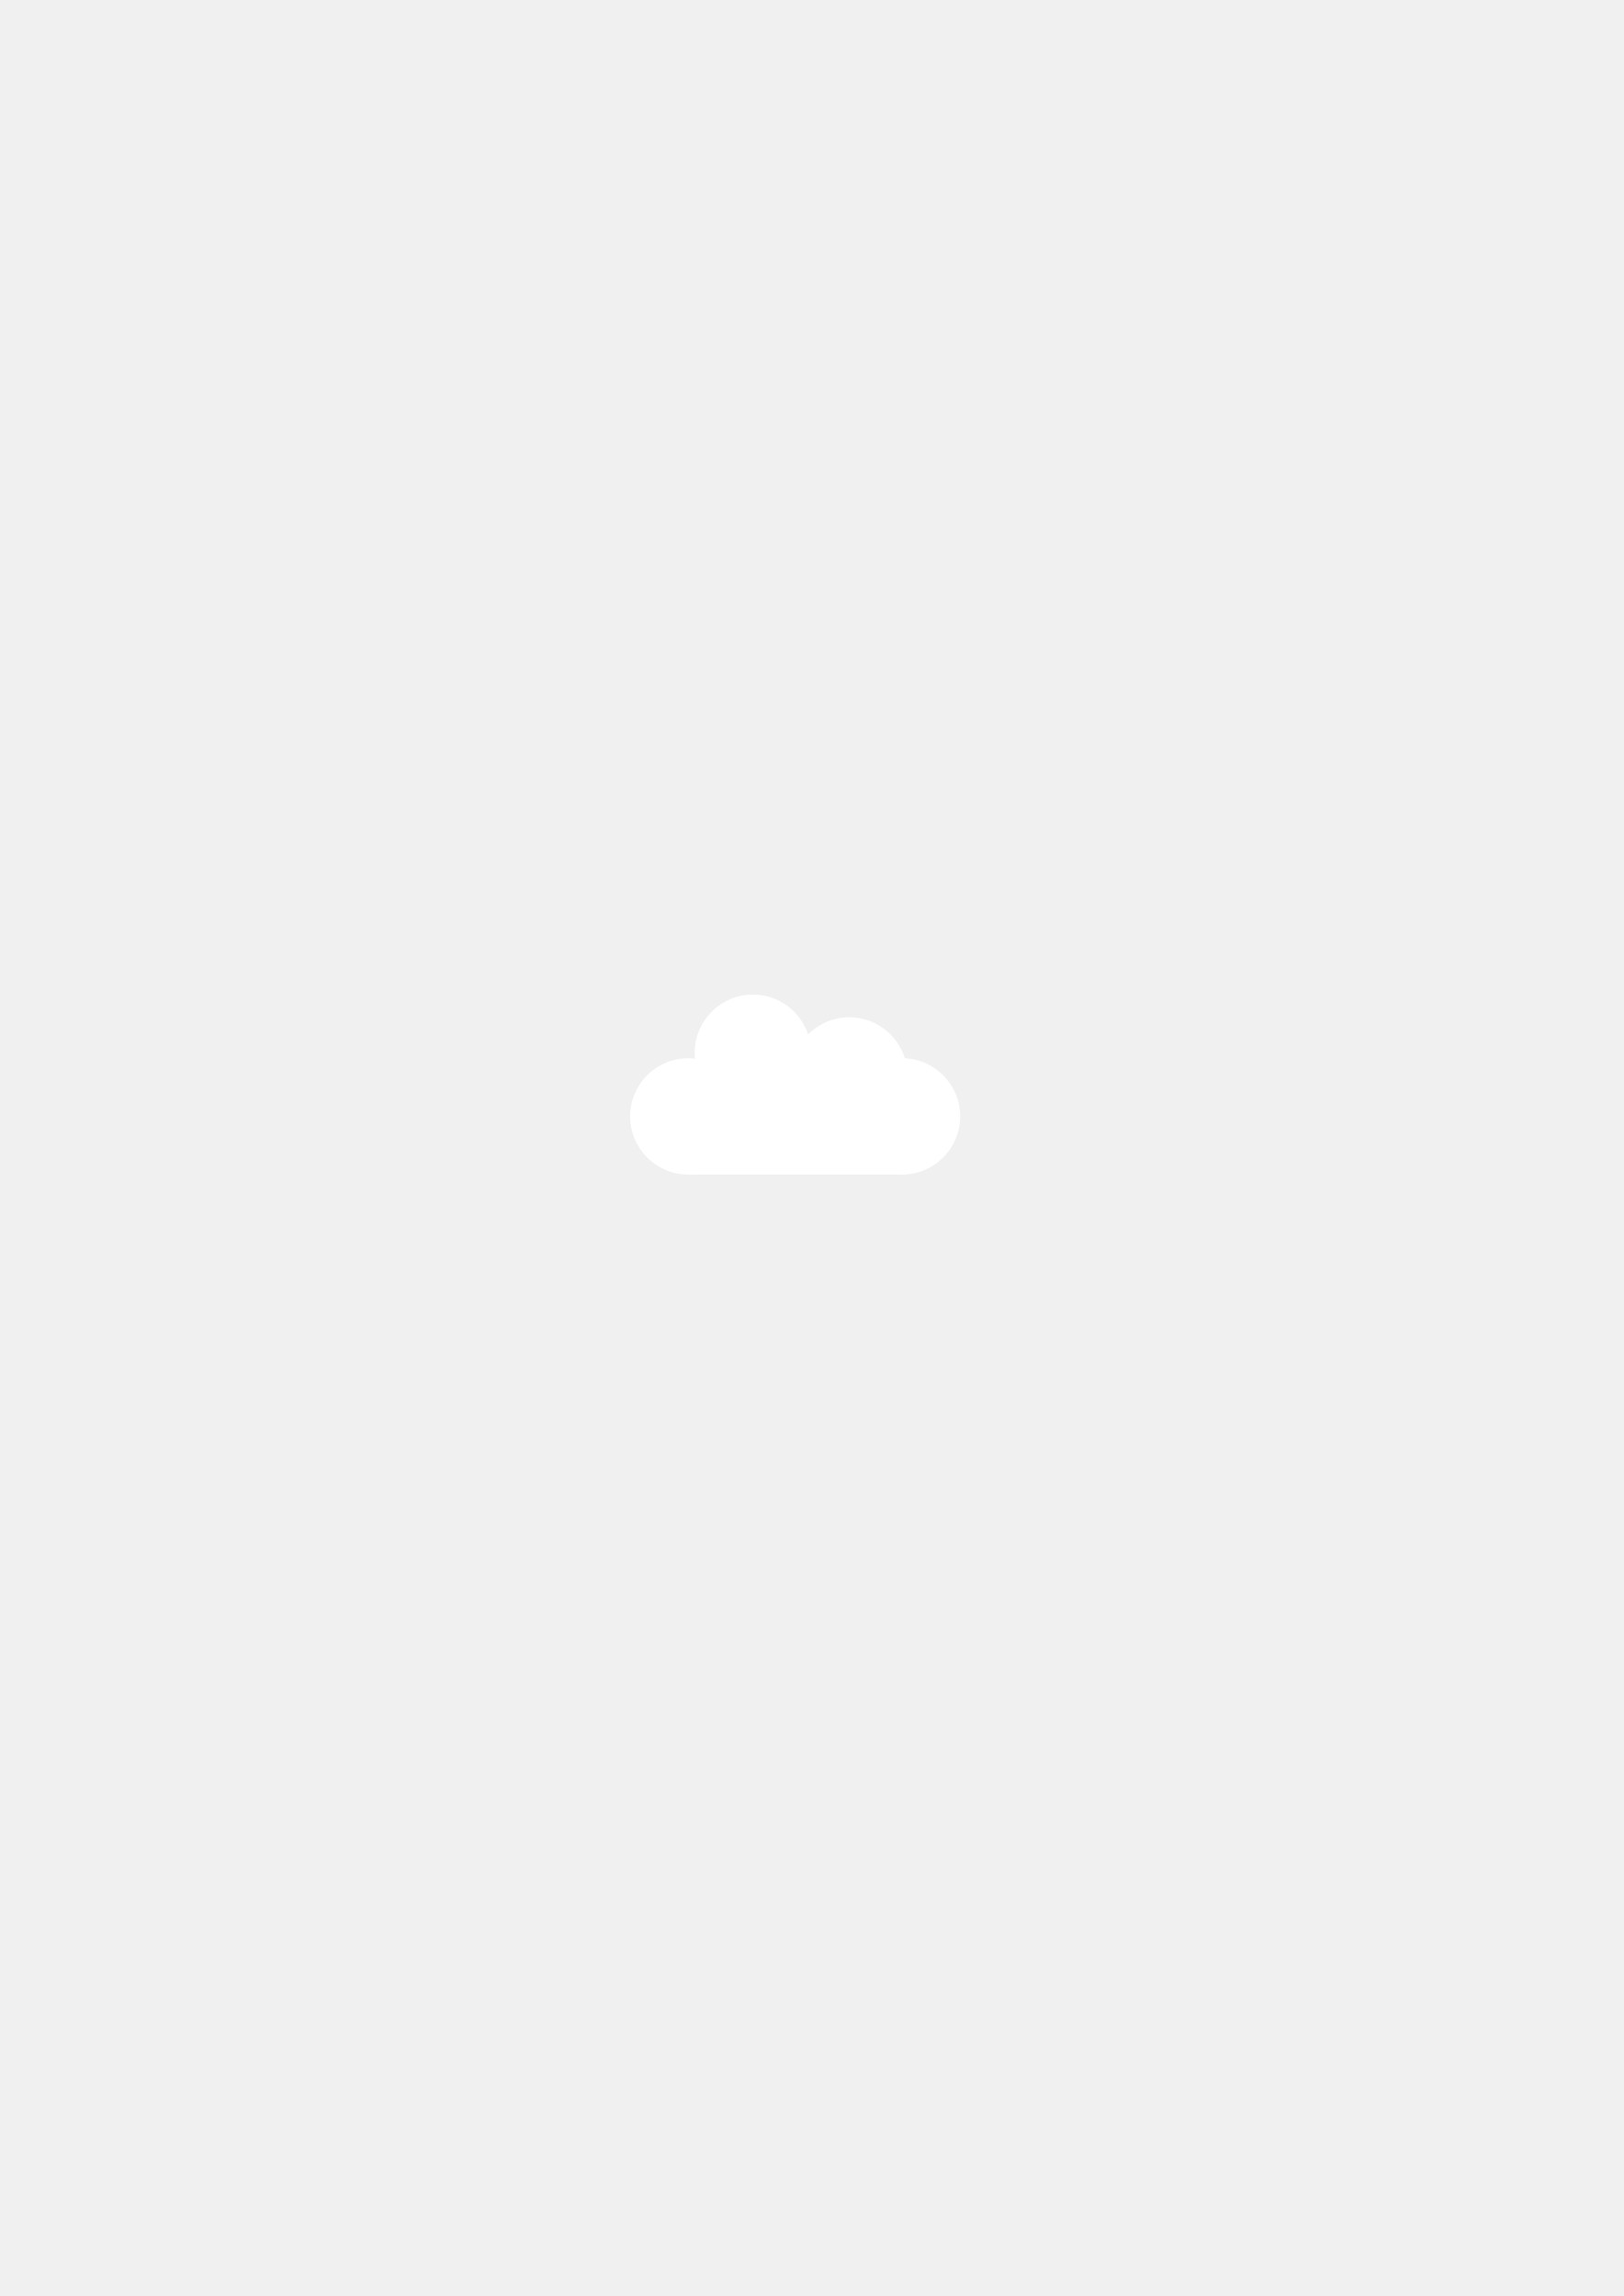
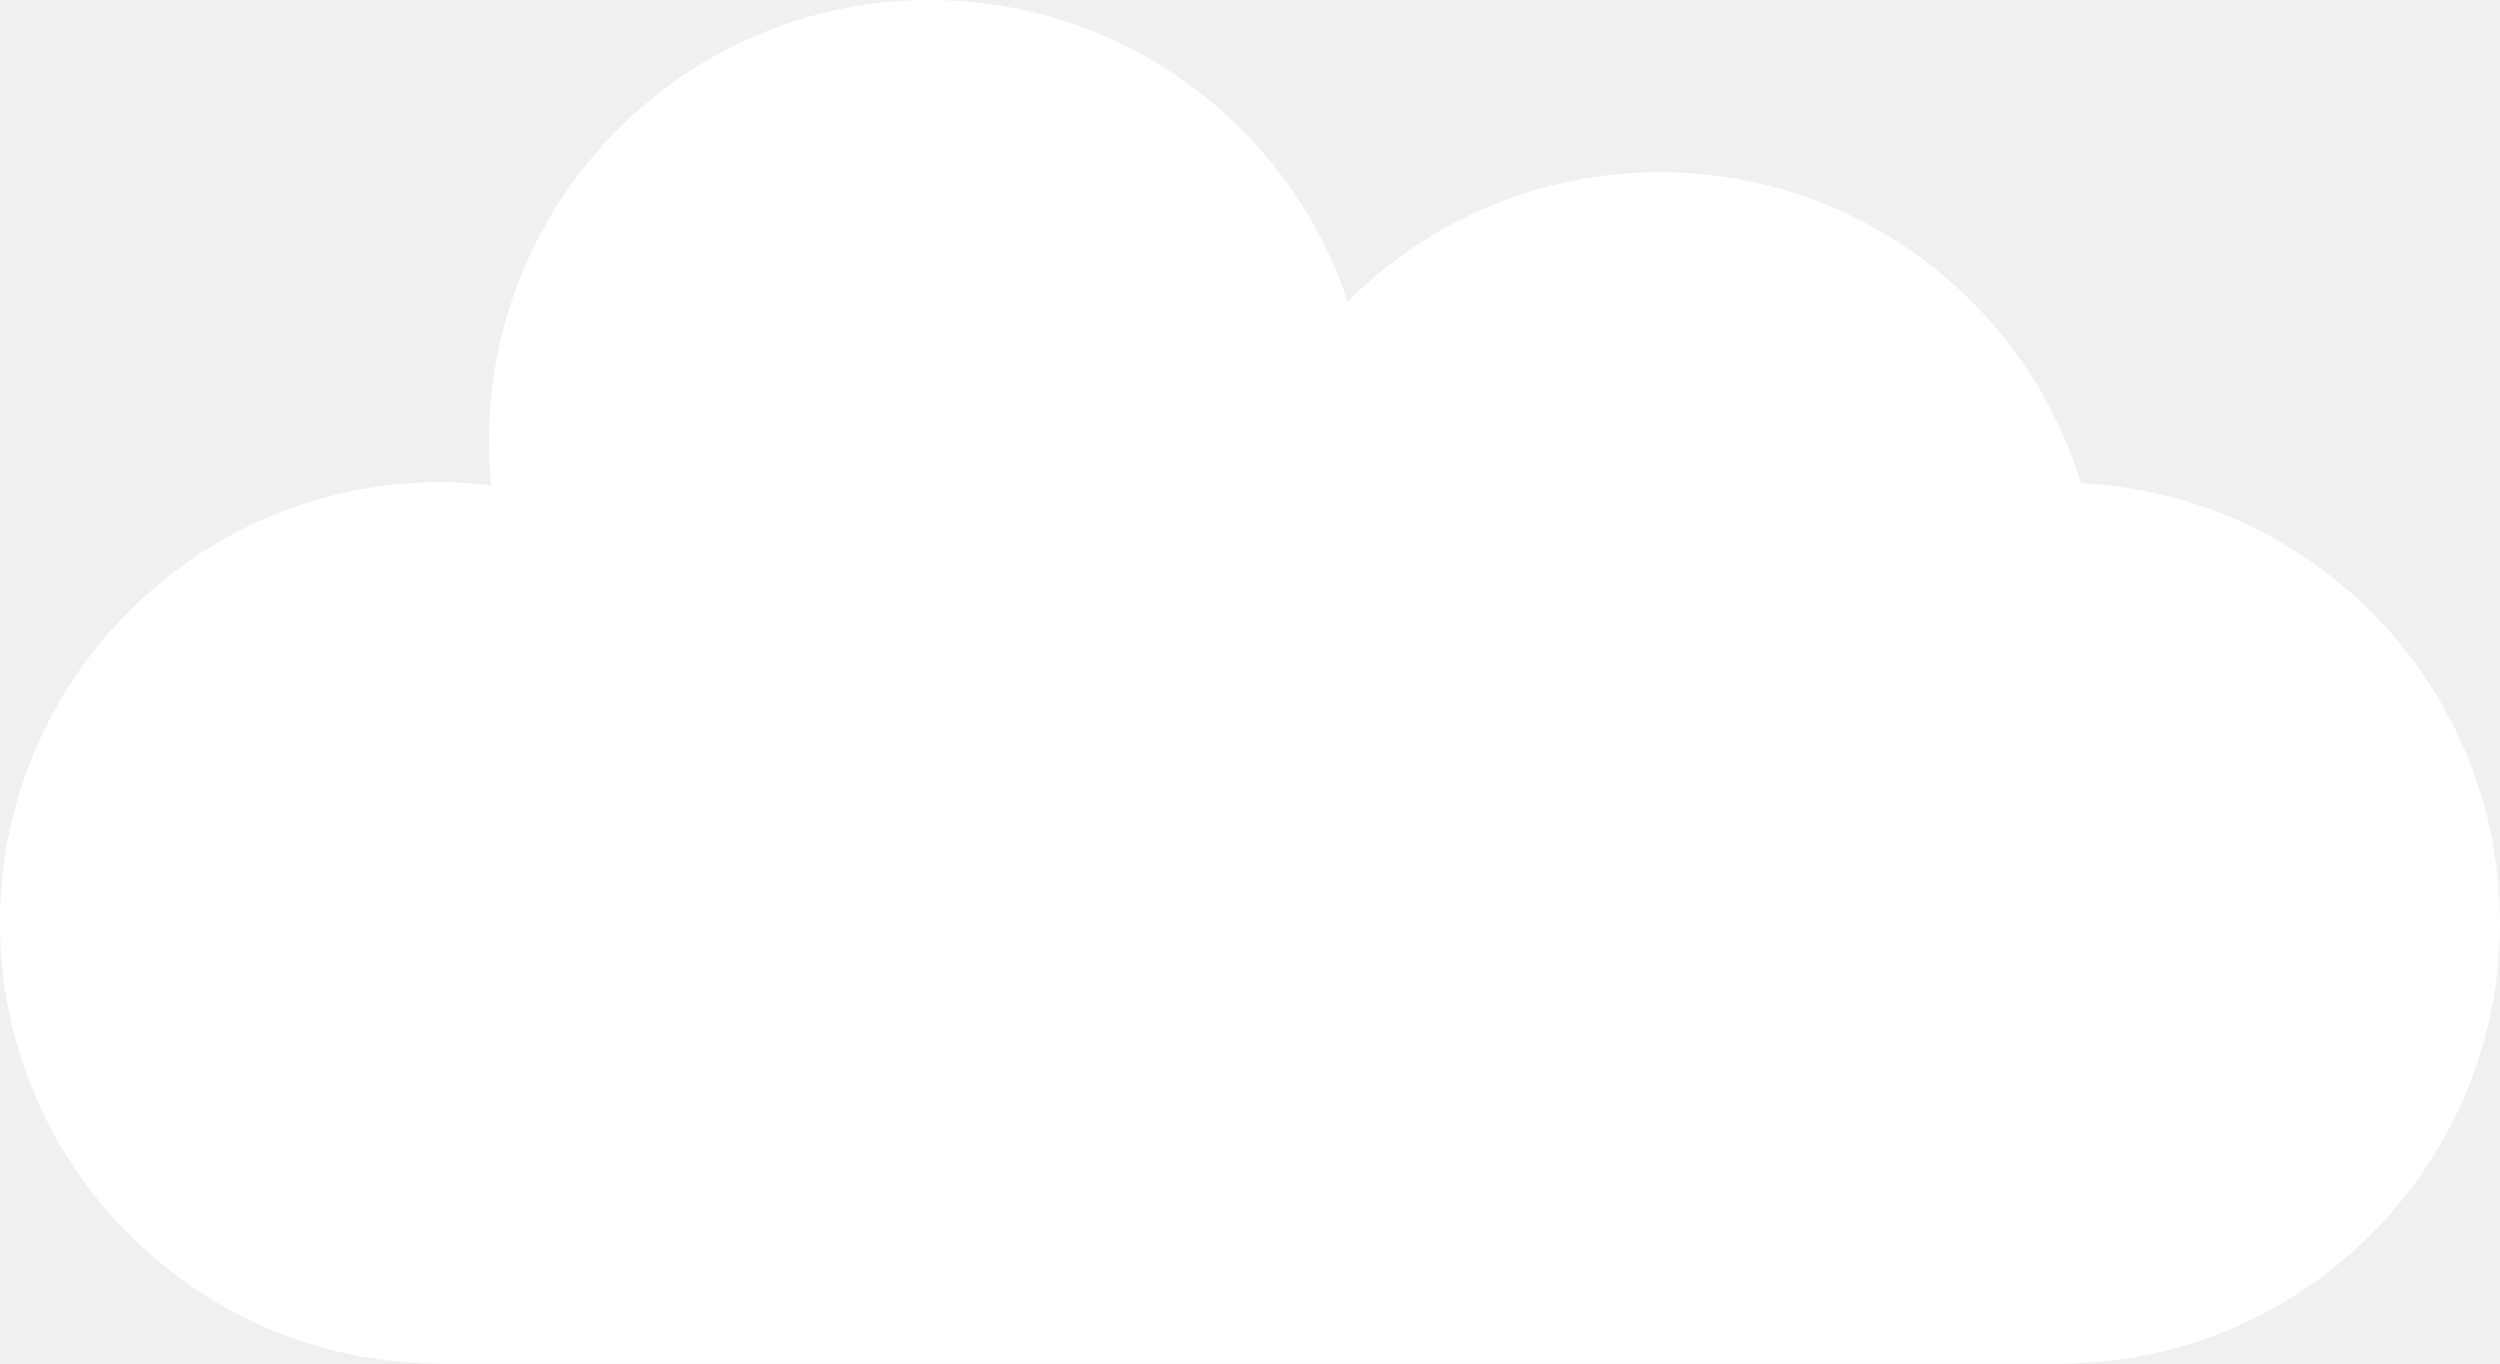
- <svg xmlns="http://www.w3.org/2000/svg" version="1.0" x="0px" y="0px" width="595.28px" height="841.89px" viewBox="0 0 595.28 841.89" enable-background="new 0 0 595.28 841.89" xml:space="preserve">
-   <g id="Layer_1">
+ <svg xmlns="http://www.w3.org/2000/svg" version="1.1" id="Layer_1" x="0px" y="0px" width="160px" height="87.275px" viewBox="0 0 160 87.275" enable-background="new 0 0 160 87.275" xml:space="preserve">
+   <g id="Layer_1_1_">
</g>
-   <g id="Layer_2">
-     <g>
-       <circle fill="#FFFFFF" cx="252.352" cy="409.356" r="21.333" />
-       <circle fill="#FFFFFF" cx="276.019" cy="386.023" r="21.333" />
-       <circle fill="#FFFFFF" cx="311.353" cy="394.356" r="21.333" />
-       <circle fill="#FFFFFF" cx="330.685" cy="409.356" r="21.333" />
-       <rect x="252.352" y="396.023" fill="#FFFFFF" width="78.333" height="34.667" />
-     </g>
-   </g>
+   <path fill="#FFFFFF" d="M133.19,30.926c-3.547-11.527-14.274-19.906-26.963-19.906c-7.803,0-14.864,3.168-19.972,8.288  C82.526,8.095,71.969,0,59.504,0C43.925,0,31.295,12.631,31.295,28.209c0,0.96,0.05,1.908,0.143,2.844  c-1.062-0.121-2.136-0.198-3.229-0.198C12.63,30.854,0,43.484,0,59.063s12.631,28.209,28.209,28.209v0.002h103.582v-0.002  c15.579,0,28.208-12.631,28.208-28.209C159.999,43.956,148.116,31.659,133.19,30.926z" />
</svg>
